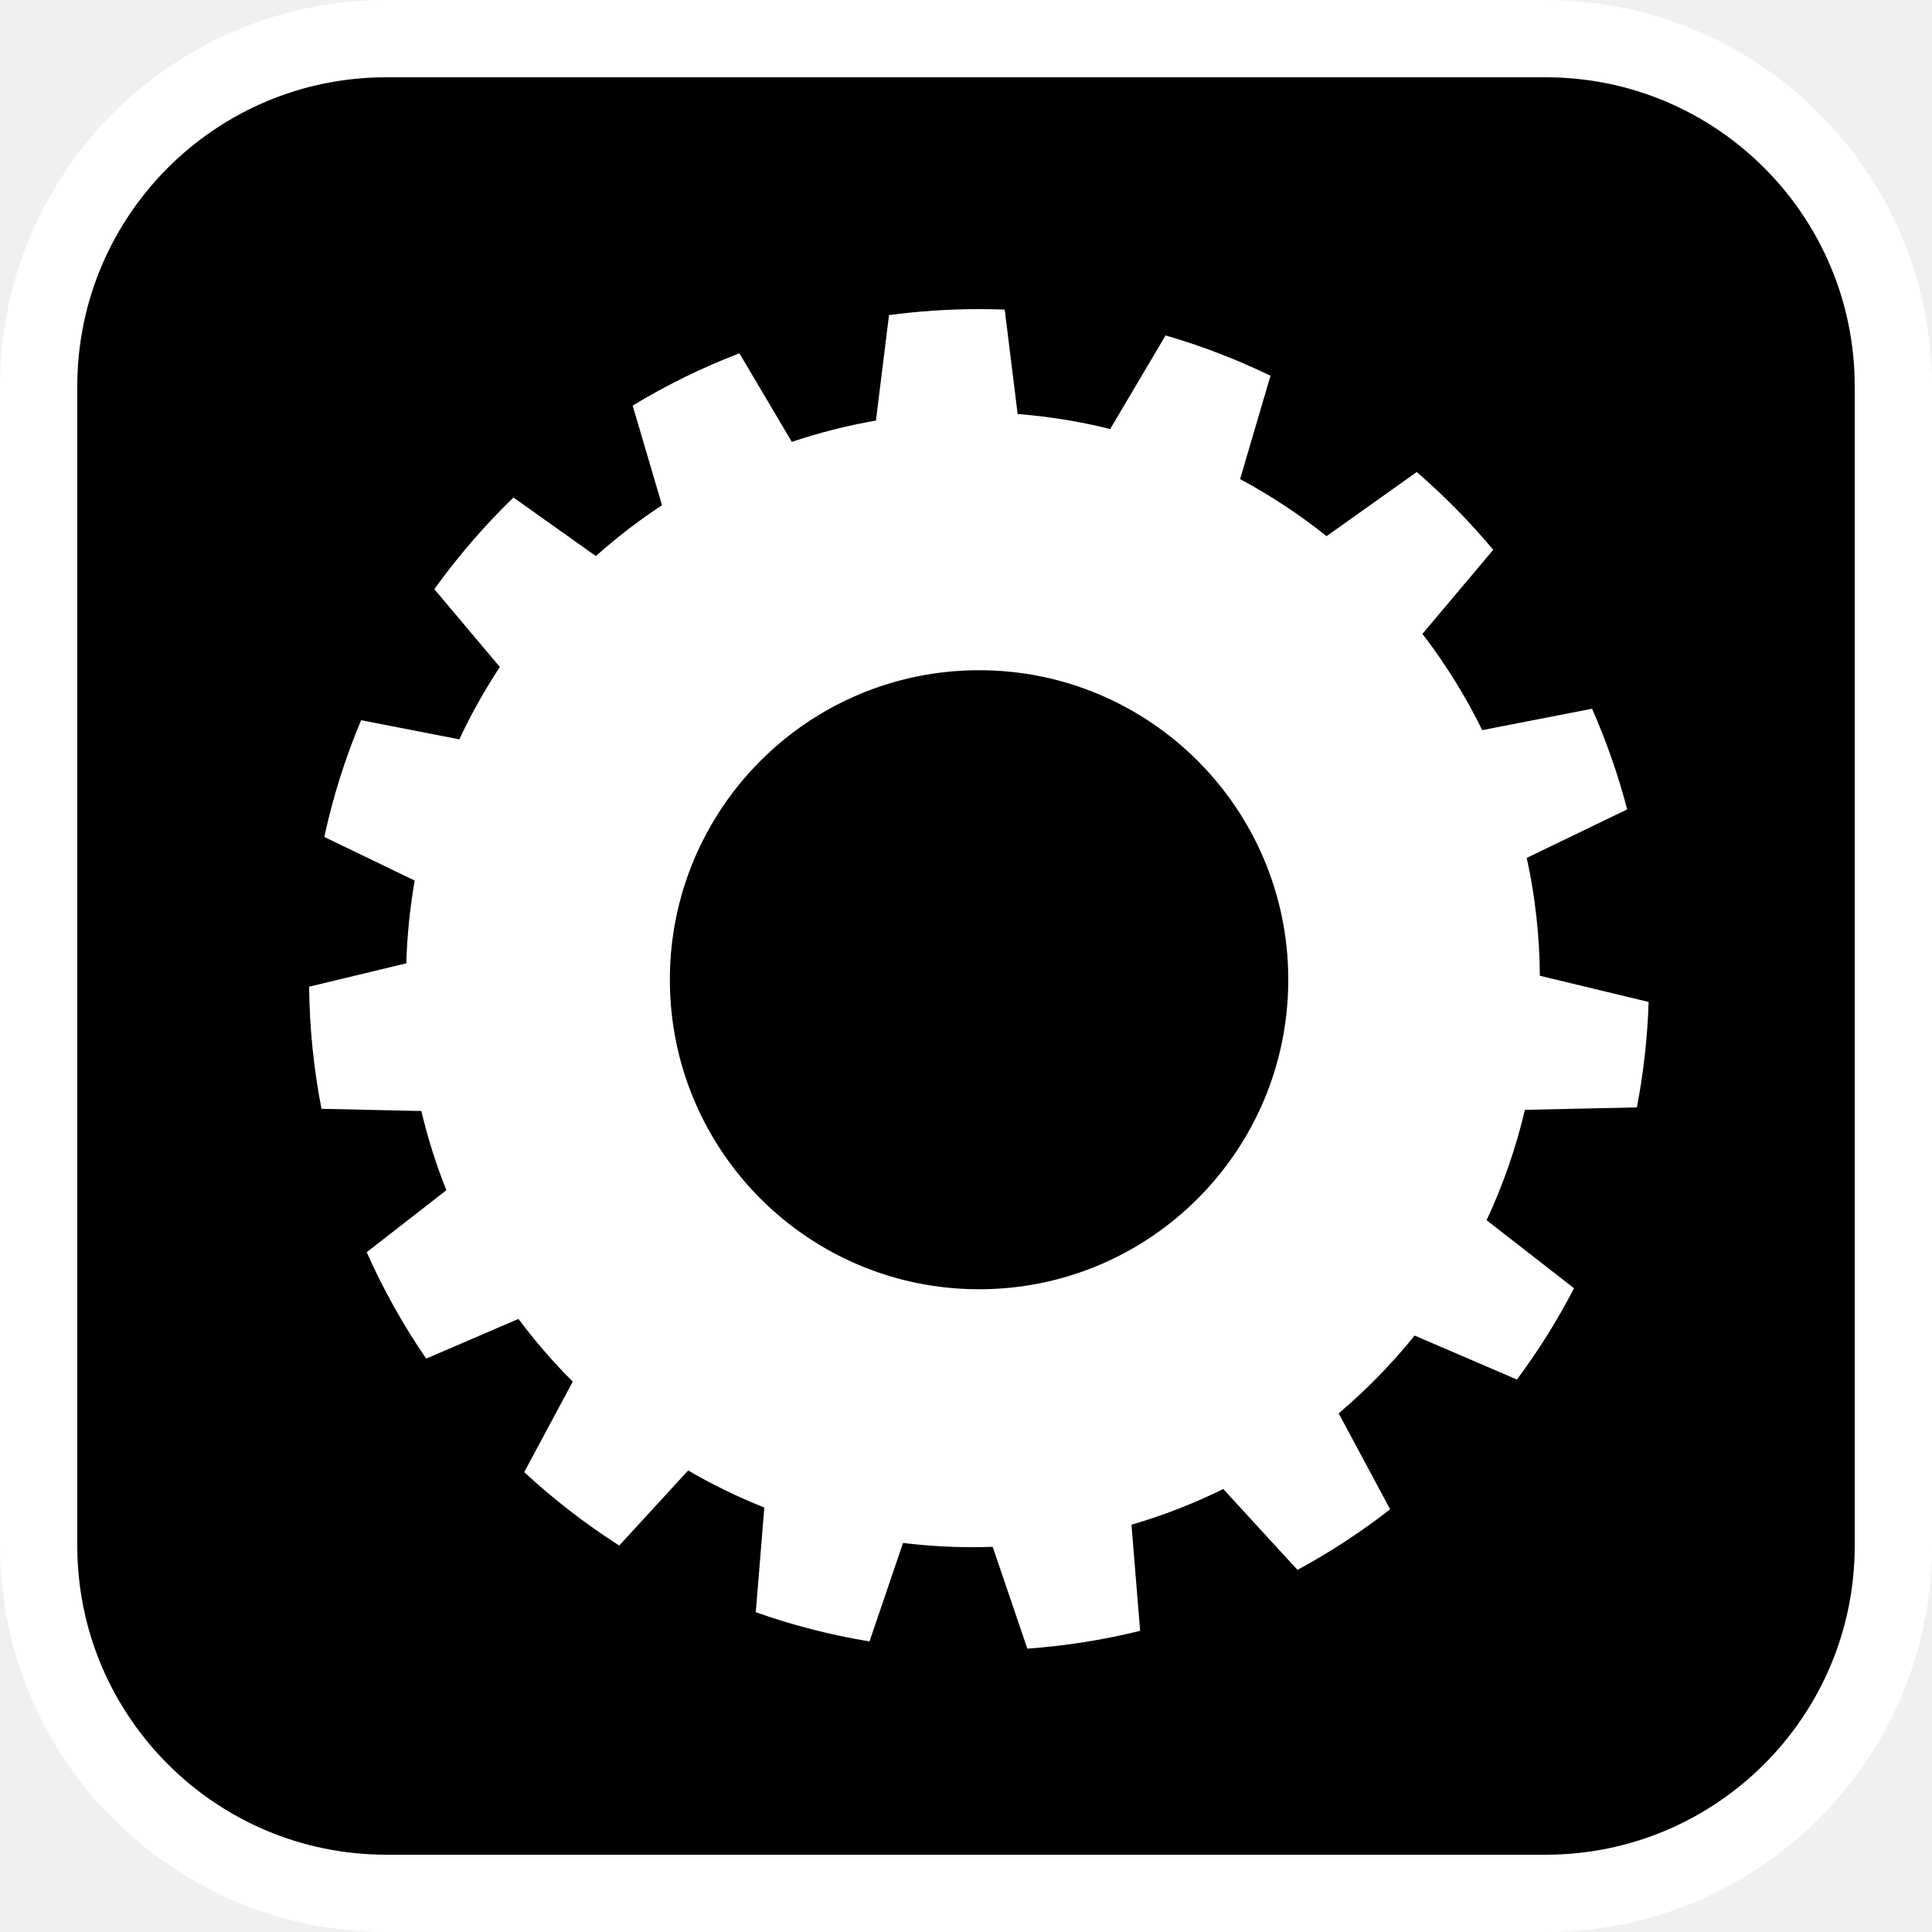
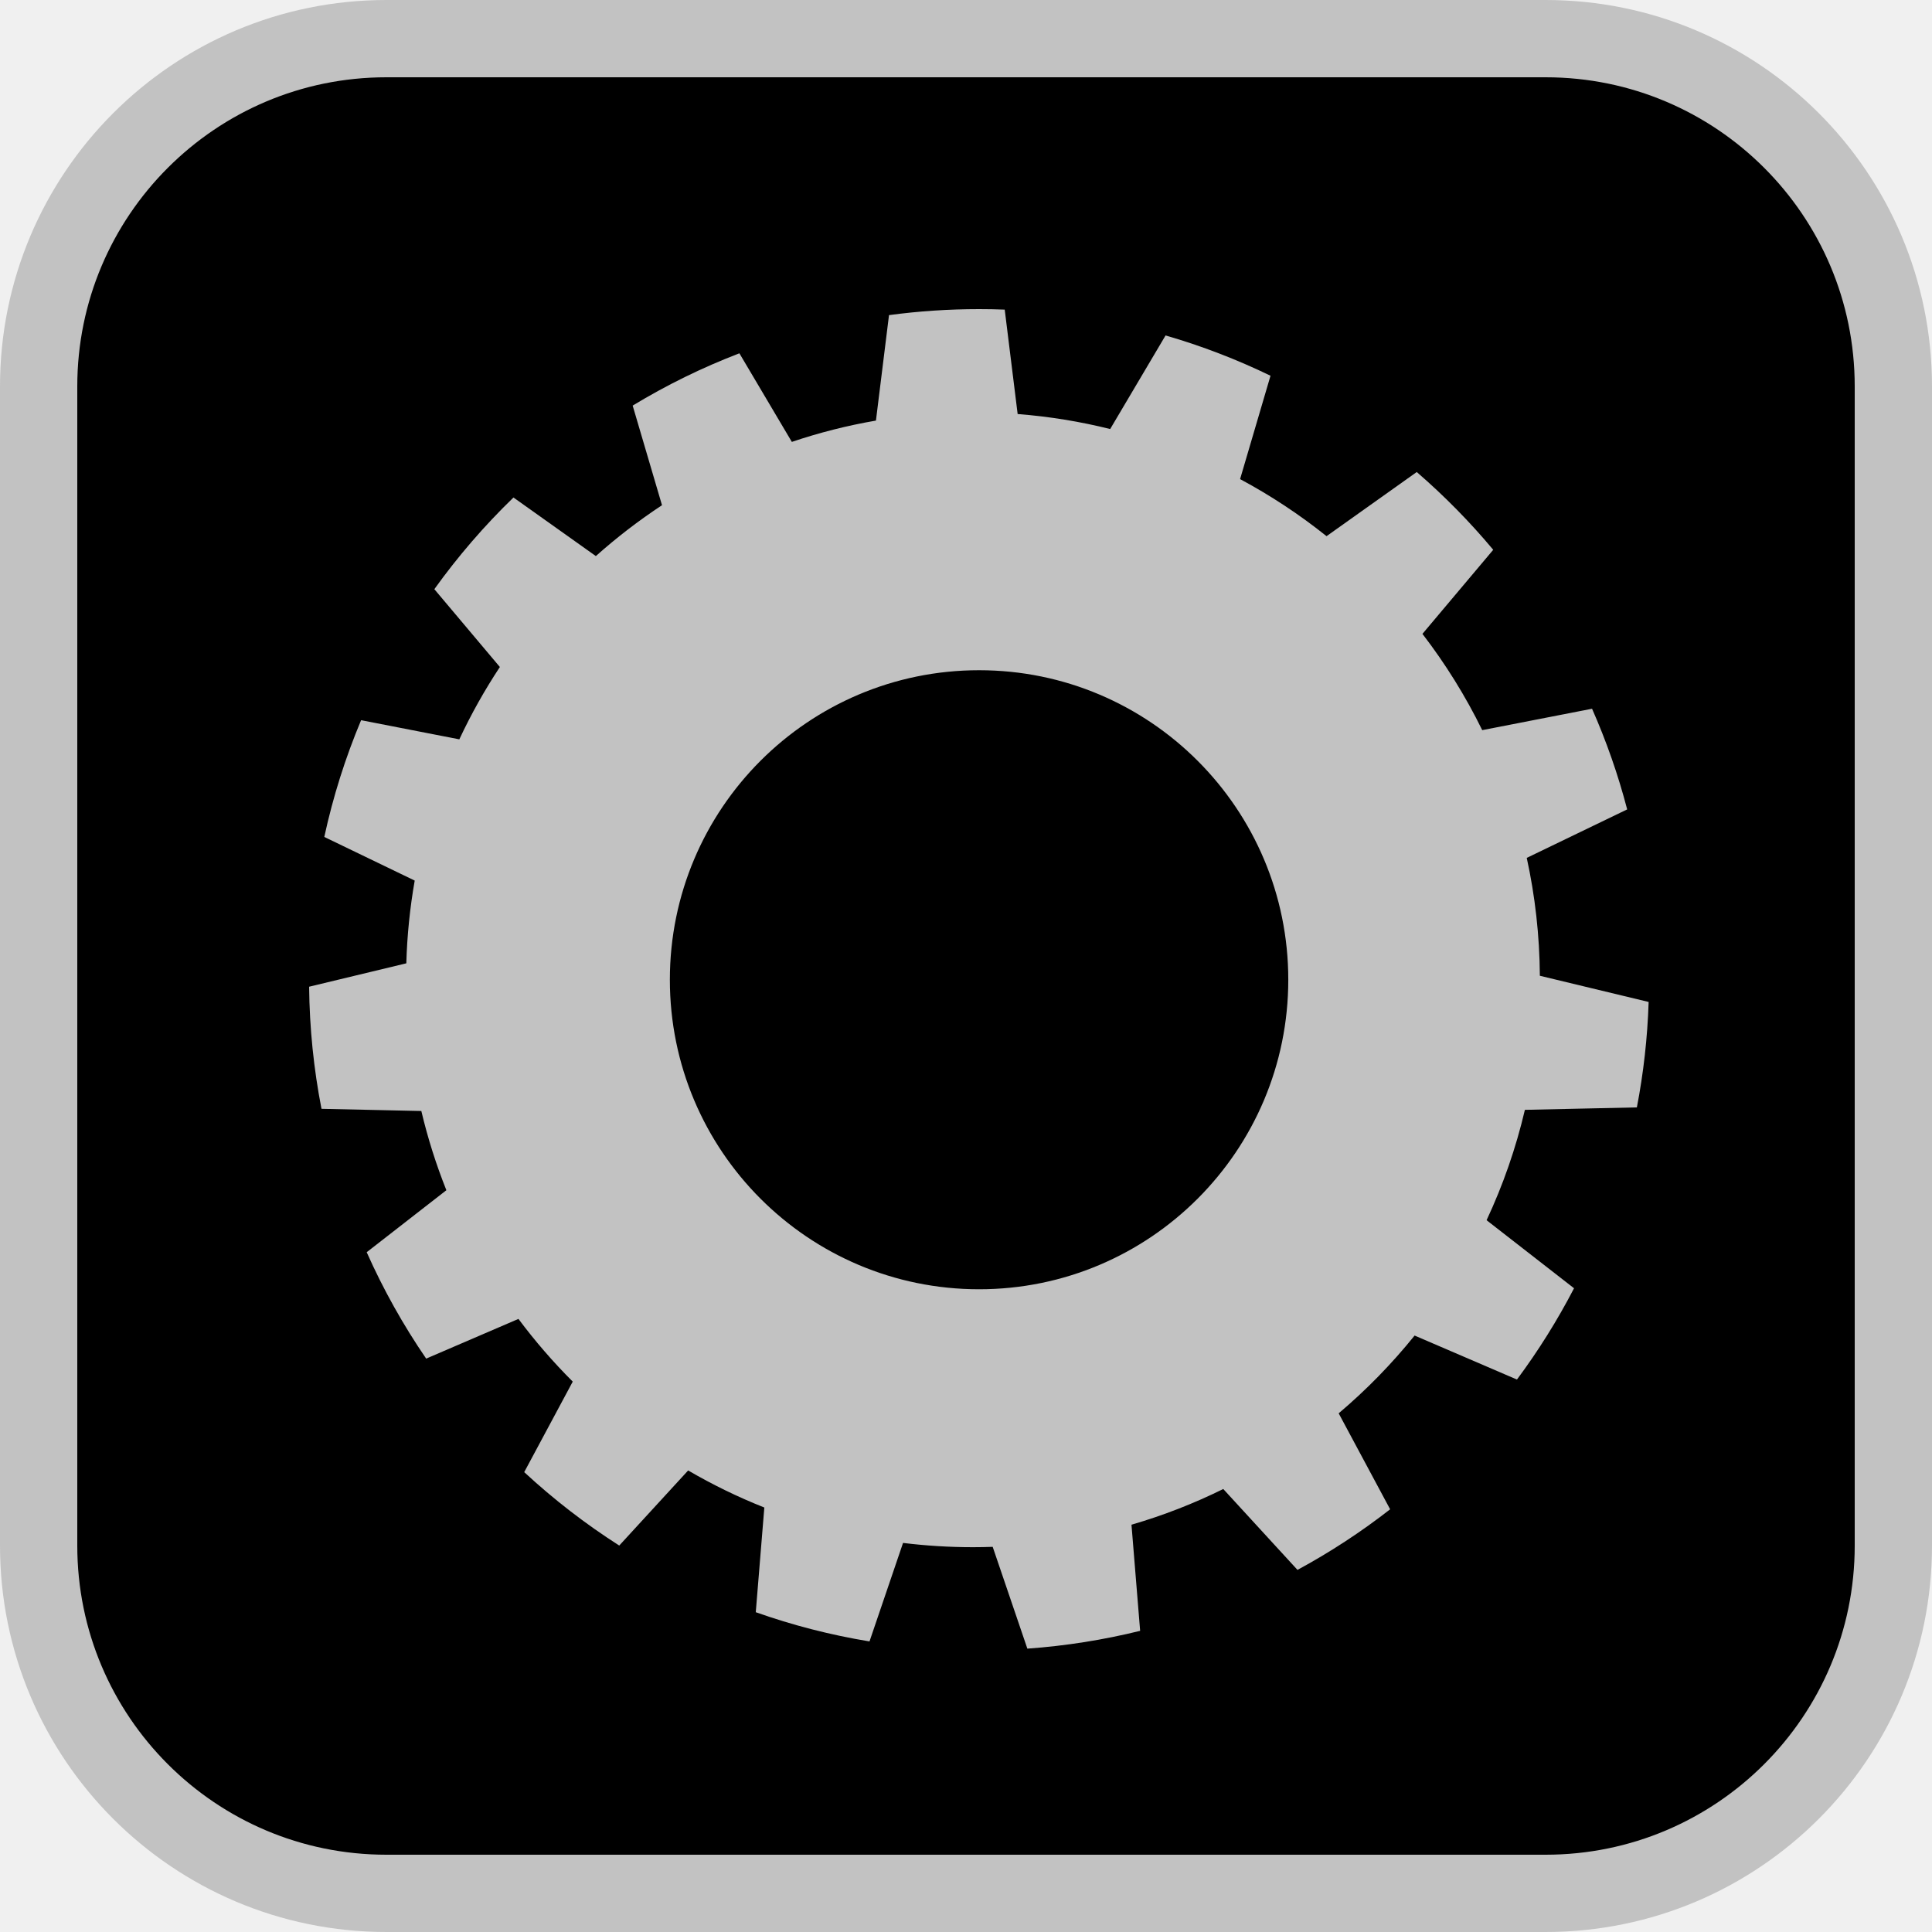
<svg xmlns="http://www.w3.org/2000/svg" width="75" height="75" viewBox="0 0 75 75" fill="none">
-   <rect x="1.5" y="1.5" width="72" height="72" rx="13.5" fill="#000000" stroke="#ffffff" stroke-width="3" />
-   <path fill-rule="evenodd" clip-rule="evenodd" d="M39.505 16.073L39.003 12.019C38.672 12.006 38.34 12 38.006 12C36.821 12 35.654 12.079 34.511 12.233L34.004 16.327C32.884 16.52 31.794 16.798 30.739 17.154L28.703 13.715C27.256 14.27 25.87 14.951 24.56 15.745L25.699 19.612C24.794 20.208 23.936 20.868 23.131 21.587L19.933 19.313C18.806 20.403 17.777 21.595 16.861 22.872L19.405 25.893C18.815 26.786 18.288 27.724 17.831 28.701L14.018 27.958C13.41 29.407 12.929 30.922 12.589 32.49L16.099 34.184C15.915 35.231 15.804 36.303 15.773 37.396L12 38.304C12.016 39.923 12.181 41.508 12.48 43.044L16.356 43.129C16.606 44.185 16.932 45.212 17.328 46.204L14.235 48.611C14.881 50.062 15.655 51.444 16.544 52.741L20.126 51.2C20.769 52.062 21.474 52.876 22.234 53.634L20.35 57.148C21.49 58.204 22.724 59.158 24.039 59.998L26.714 57.083C27.657 57.633 28.645 58.115 29.671 58.522L29.339 62.586C30.759 63.088 32.234 63.47 33.754 63.72L35.056 59.896C35.946 60.005 36.852 60.062 37.771 60.062C38.027 60.062 38.282 60.057 38.536 60.048L39.882 64C41.38 63.893 42.843 63.659 44.26 63.309L43.924 59.189C45.16 58.829 46.352 58.364 47.487 57.803L50.368 60.943C51.634 60.258 52.837 59.47 53.965 58.591L51.967 54.865C53.043 53.955 54.03 52.944 54.915 51.846L58.888 53.554C59.717 52.438 60.459 51.254 61.104 50.01L57.709 47.368C58.345 46.01 58.846 44.577 59.196 43.084L63.543 42.989C63.8 41.658 63.955 40.291 64 38.896L59.777 37.879C59.766 36.309 59.591 34.778 59.268 33.303L63.167 31.421C62.815 30.073 62.357 28.767 61.803 27.513L57.54 28.344C56.89 27.018 56.111 25.767 55.219 24.607L57.967 21.343C57.06 20.258 56.067 19.248 54.998 18.324L51.496 20.814C50.451 19.978 49.328 19.235 48.14 18.599L49.321 14.586C48.02 13.956 46.658 13.431 45.247 13.022L43.097 16.655C41.934 16.365 40.734 16.168 39.505 16.073ZM38.008 50.049C44.637 50.049 50.011 44.669 50.011 38.033C50.011 31.397 44.637 26.018 38.008 26.018C31.378 26.018 26.004 31.397 26.004 38.033C26.004 44.669 31.378 50.049 38.008 50.049Z" fill="#ffffff" />
+   <rect x="1.5" y="1.5" width="72" height="72" rx="13.5" fill="#000000" stroke="#c2c2c2" stroke-width="3" />
+   <path fill-rule="evenodd" clip-rule="evenodd" d="M39.505 16.073L39.003 12.019C38.672 12.006 38.34 12 38.006 12C36.821 12 35.654 12.079 34.511 12.233L34.004 16.327C32.884 16.52 31.794 16.798 30.739 17.154L28.703 13.715C27.256 14.27 25.87 14.951 24.56 15.745L25.699 19.612C24.794 20.208 23.936 20.868 23.131 21.587L19.933 19.313C18.806 20.403 17.777 21.595 16.861 22.872L19.405 25.893C18.815 26.786 18.288 27.724 17.831 28.701L14.018 27.958C13.41 29.407 12.929 30.922 12.589 32.49L16.099 34.184C15.915 35.231 15.804 36.303 15.773 37.396L12 38.304C12.016 39.923 12.181 41.508 12.48 43.044L16.356 43.129C16.606 44.185 16.932 45.212 17.328 46.204L14.235 48.611C14.881 50.062 15.655 51.444 16.544 52.741L20.126 51.2C20.769 52.062 21.474 52.876 22.234 53.634L20.35 57.148C21.49 58.204 22.724 59.158 24.039 59.998L26.714 57.083C27.657 57.633 28.645 58.115 29.671 58.522L29.339 62.586C30.759 63.088 32.234 63.47 33.754 63.72L35.056 59.896C35.946 60.005 36.852 60.062 37.771 60.062C38.027 60.062 38.282 60.057 38.536 60.048L39.882 64C41.38 63.893 42.843 63.659 44.26 63.309L43.924 59.189C45.16 58.829 46.352 58.364 47.487 57.803L50.368 60.943C51.634 60.258 52.837 59.47 53.965 58.591L51.967 54.865C53.043 53.955 54.03 52.944 54.915 51.846L58.888 53.554C59.717 52.438 60.459 51.254 61.104 50.01L57.709 47.368C58.345 46.01 58.846 44.577 59.196 43.084L63.543 42.989C63.8 41.658 63.955 40.291 64 38.896L59.777 37.879C59.766 36.309 59.591 34.778 59.268 33.303L63.167 31.421C62.815 30.073 62.357 28.767 61.803 27.513L57.54 28.344C56.89 27.018 56.111 25.767 55.219 24.607L57.967 21.343C57.06 20.258 56.067 19.248 54.998 18.324L51.496 20.814C50.451 19.978 49.328 19.235 48.14 18.599L49.321 14.586C48.02 13.956 46.658 13.431 45.247 13.022L43.097 16.655C41.934 16.365 40.734 16.168 39.505 16.073ZM38.008 50.049C44.637 50.049 50.011 44.669 50.011 38.033C50.011 31.397 44.637 26.018 38.008 26.018C31.378 26.018 26.004 31.397 26.004 38.033C26.004 44.669 31.378 50.049 38.008 50.049Z" fill="#c2c2c2" />
</svg>
